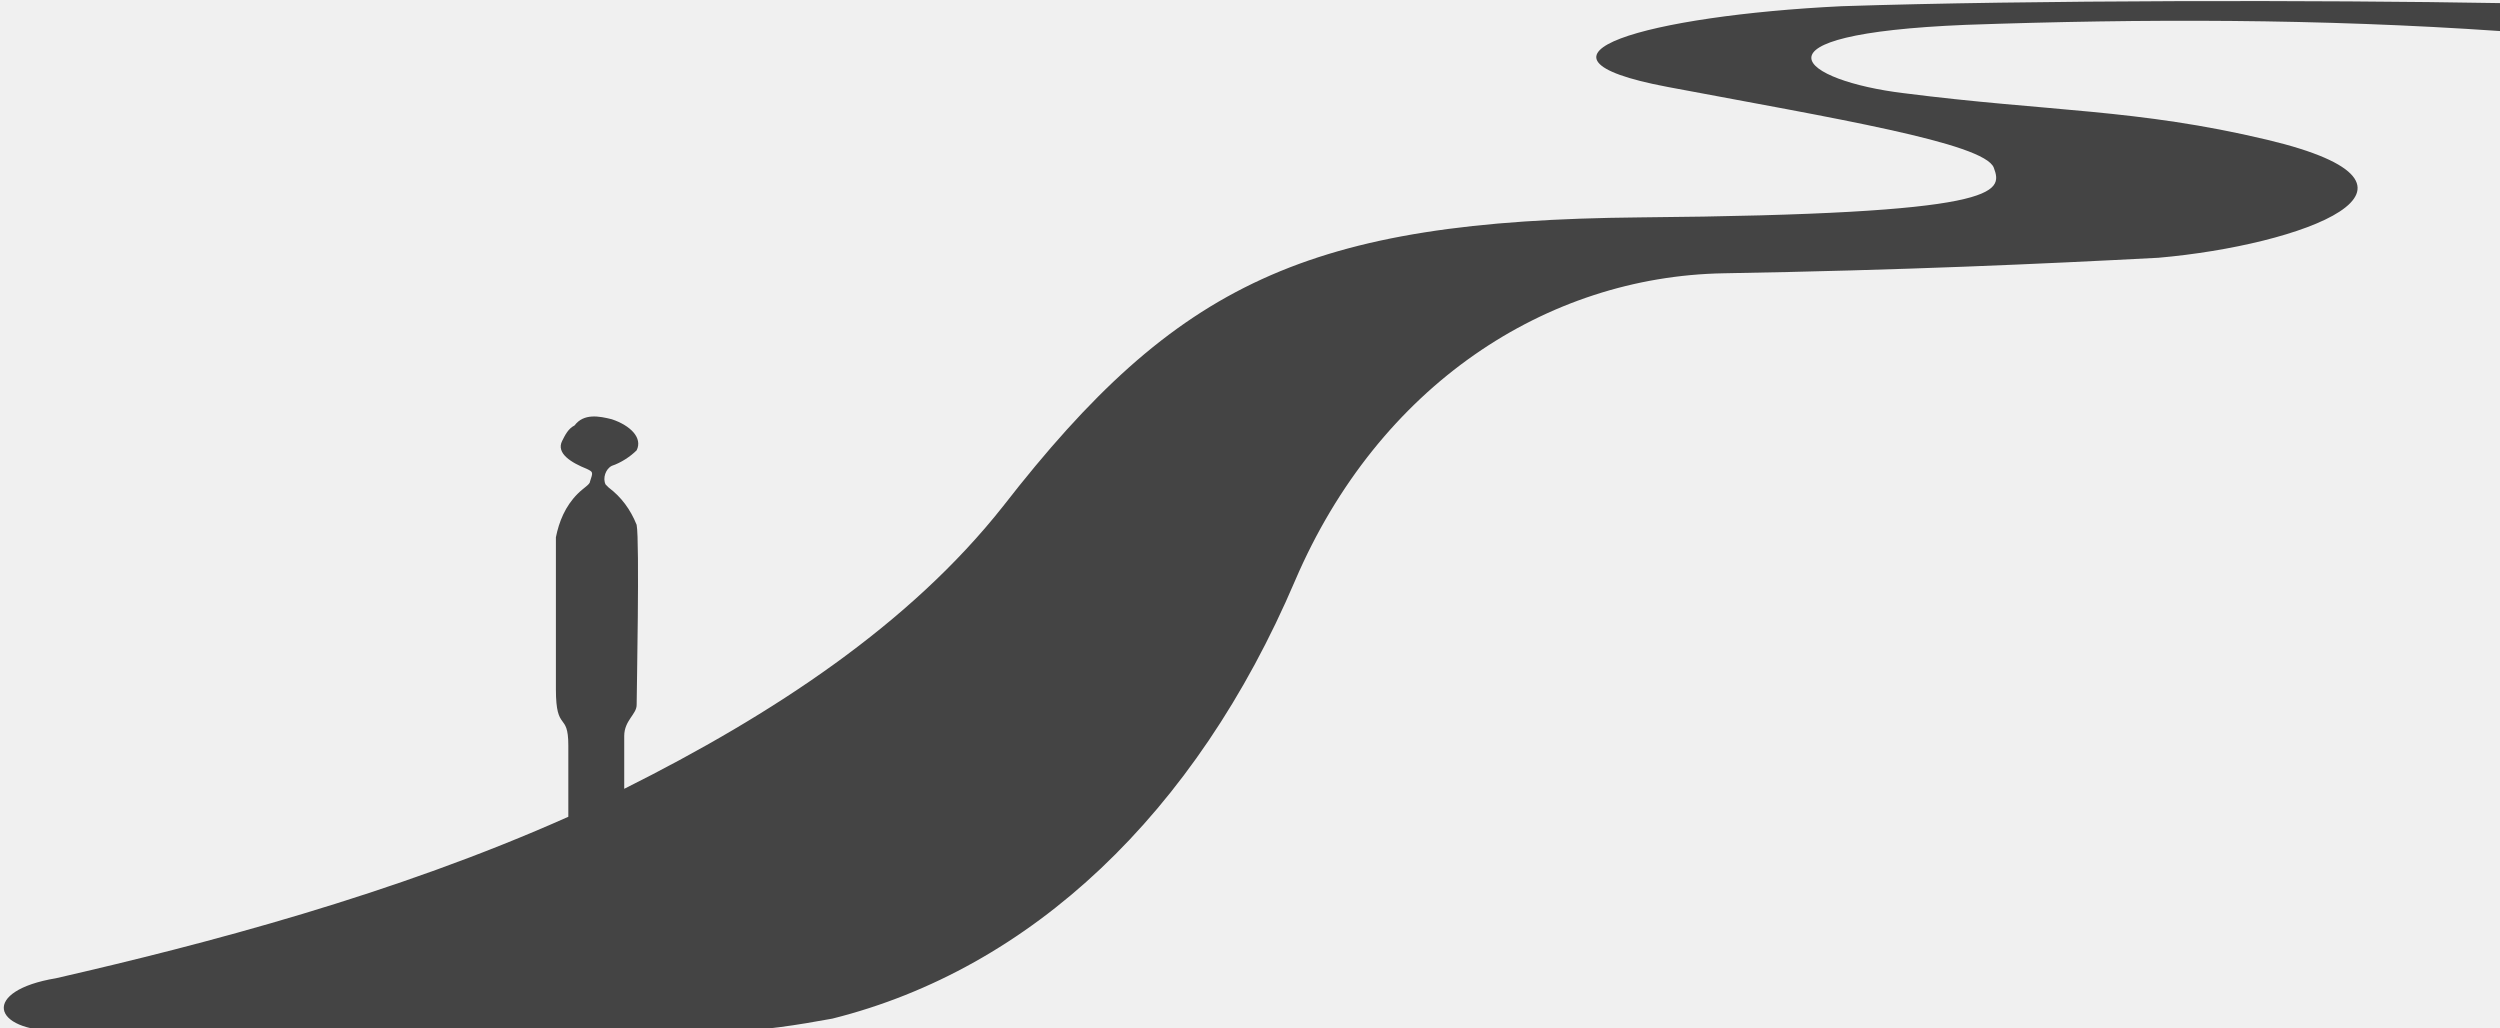
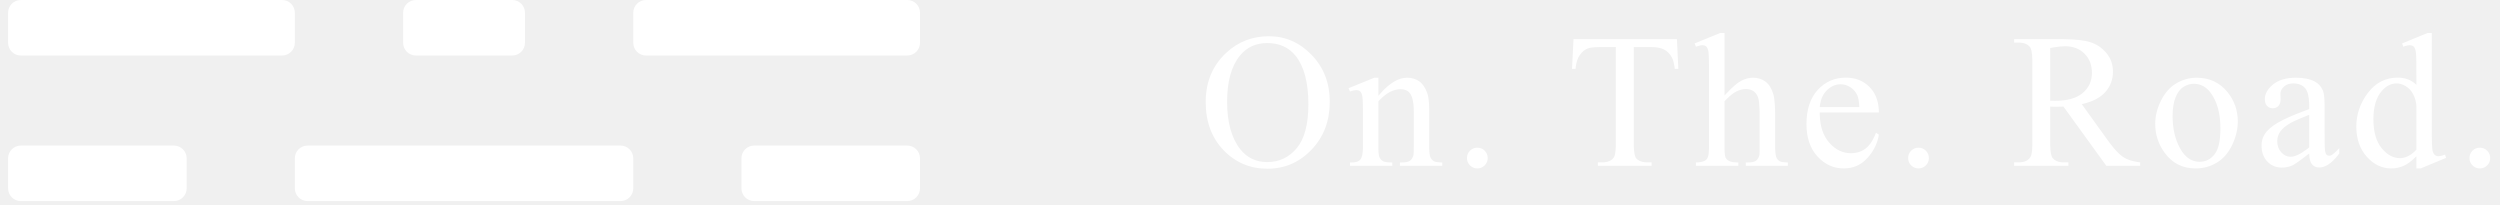
- <svg xmlns="http://www.w3.org/2000/svg" version="1.1" id="图层_1" x="0px" y="0px" viewBox="0 0 80.5 33.1" style="enable-background:new 0 0 80.5 33.1;" xml:space="preserve">
-   <style type="text/css">
- 	.st0{fill:#444444;}
- </style>
-   <path class="st0" d="M63.3,0.8C69,0.6,74.7,0.6,80.5,1c0.1-0.3,0.1-0.6,0-0.9C74.8,0,65.4,0,59.3,0.2c-6.2,0.3-10.9,1.6-5.6,2.6  s10.2,1.8,10.5,2.6c0.3,0.8,0.3,1.5-11.4,1.6c-10.7,0.1-14.9,2.1-20.5,9.3c-3,3.8-7.4,6.7-12.2,9.1v-1.7c0-0.5,0.4-0.7,0.4-1  s0.1-5.3,0-5.8c-0.2-0.5-0.5-0.9-0.9-1.2l-0.1-0.1c-0.1-0.2,0-0.5,0.2-0.6c0.3-0.1,0.6-0.3,0.8-0.5c0.2-0.4-0.2-0.8-0.8-1  c-0.4-0.1-0.9-0.2-1.2,0.2c-0.2,0.1-0.3,0.3-0.4,0.5c-0.2,0.4,0.3,0.7,0.8,0.9c0.2,0.1,0.2,0.1,0.1,0.4c0,0.1-0.2,0.2-0.4,0.4  c-0.4,0.4-0.6,0.9-0.7,1.4v4.9c0,1.4,0.4,0.7,0.4,1.8v2.3c-5.6,2.5-11.7,4.1-16.5,5.2c-2.4,0.4-2.1,1.7,0.1,1.7  c13.9,0,21.5,0,21.5,0c1.1,0,2.3-0.2,3.4-0.4c6.4-1.6,11.7-6.6,14.9-14.1c2.7-6.3,8.1-9.8,13.8-9.9c5.8-0.1,10.2-0.3,14-0.5  C74.1,7.9,79.3,6,73,4.5c-4.2-1-7-0.9-11.7-1.5C58,2.6,56,1.1,63.3,0.8z" />
+ <svg xmlns="http://www.w3.org/2000/svg" width="196px" height="16px" viewBox="0 0 196 16" version="1.1">
+   <g id="Detail" stroke="none" stroke-width="1" fill="none" fill-rule="evenodd">
+     <g id="画板备份-7" transform="translate(-50, -34)" fill="#FFFFFF" fill-rule="nonzero">
+       <path d="M98.648,45.412 C99.201,45.412 99.648,45.86 99.648,46.412 L99.648,48.765 C99.648,49.317 99.201,49.765 98.648,49.765 L74.115,49.765 C73.563,49.765 73.115,49.317 73.115,48.765 L73.115,46.412 C73.115,45.86 73.563,45.412 74.115,45.412 L98.648,45.412 Z M63.635,45.412 C64.187,45.412 64.635,45.86 64.635,46.412 L64.635,48.765 C64.635,49.317 64.187,49.765 63.635,49.765 L51.634,49.765 C51.082,49.765 50.634,49.317 50.634,48.765 L50.634,46.412 C50.634,45.86 51.082,45.412 51.634,45.412 L63.635,45.412 Z M121.129,45.412 C121.682,45.412 122.129,45.86 122.129,46.412 L122.129,48.765 C122.129,49.317 121.682,49.765 121.129,49.765 L109.129,49.765 C108.576,49.765 108.129,49.317 108.129,48.765 L108.129,46.412 C108.129,45.86 108.576,45.412 109.129,45.412 L121.129,45.412 Z M149.486,36.841 C150.775,36.841 151.892,37.331 152.837,38.31 C153.781,39.289 154.254,40.511 154.254,41.976 C154.254,43.484 153.778,44.737 152.826,45.733 C151.874,46.729 150.721,47.227 149.369,47.227 C148.001,47.227 146.853,46.741 145.923,45.77 C144.992,44.798 144.527,43.541 144.527,41.998 C144.527,40.42 145.064,39.134 146.139,38.138 C147.071,37.273 148.187,36.841 149.486,36.841 Z M240.323,36.585 L240.653,36.585 L240.655,44.74 L240.655,44.74 L240.664,45.223 L240.664,45.223 L240.682,45.57 L240.682,45.57 L240.698,45.726 C240.701,45.746 240.704,45.765 240.708,45.781 C240.744,45.954 240.803,46.075 240.883,46.143 C240.964,46.211 241.058,46.246 241.165,46.246 C241.271,46.246 241.405,46.219 241.566,46.166 L241.693,46.121 L241.773,46.377 L239.781,47.205 L239.444,47.205 L239.444,46.246 L239.281,46.408 C239.011,46.667 238.745,46.858 238.485,46.982 C238.172,47.131 237.835,47.205 237.474,47.205 C236.742,47.205 236.102,46.899 235.555,46.286 C235.008,45.673 234.735,44.886 234.735,43.924 C234.735,42.962 235.038,42.082 235.643,41.283 C236.248,40.485 237.027,40.086 237.979,40.086 C238.505,40.086 238.949,40.234 239.312,40.532 L239.444,40.65 L239.442,39.003 L239.442,39.003 L239.436,38.644 L239.436,38.644 L239.425,38.356 L239.425,38.356 L239.409,38.141 L239.409,38.141 L239.389,37.999 L239.389,37.999 C239.353,37.823 239.295,37.703 239.217,37.64 C239.139,37.576 239.041,37.544 238.924,37.544 C238.823,37.544 238.695,37.569 238.54,37.619 L238.419,37.662 L238.324,37.405 L240.323,36.585 Z M200.411,45.579 C200.64,45.579 200.833,45.658 200.989,45.817 C201.146,45.976 201.224,46.167 201.224,46.392 C201.224,46.617 201.144,46.808 200.986,46.967 C200.827,47.126 200.635,47.205 200.411,47.205 C200.186,47.205 199.994,47.126 199.836,46.967 C199.677,46.808 199.598,46.617 199.598,46.392 C199.598,46.163 199.677,45.97 199.836,45.813 C199.994,45.657 200.186,45.579 200.411,45.579 Z M222.214,40.093 C223.229,40.093 224.045,40.479 224.66,41.25 C225.182,41.91 225.444,42.667 225.444,43.521 C225.444,44.122 225.3,44.729 225.011,45.345 C224.723,45.96 224.327,46.424 223.821,46.736 C223.316,47.049 222.753,47.205 222.133,47.205 C221.122,47.205 220.319,46.802 219.723,45.997 C219.22,45.318 218.969,44.556 218.969,43.711 C218.969,43.096 219.122,42.485 219.427,41.877 C219.732,41.269 220.134,40.82 220.632,40.529 C221.13,40.239 221.657,40.093 222.214,40.093 Z M194.725,40.086 C195.477,40.086 196.095,40.334 196.578,40.829 C197.018,41.28 197.257,41.869 197.297,42.596 L197.303,42.818 L192.667,42.818 L192.671,43.062 C192.704,43.943 192.944,44.642 193.392,45.162 C193.88,45.728 194.454,46.011 195.113,46.011 C195.553,46.011 195.935,45.89 196.259,45.649 C196.544,45.437 196.788,45.094 196.991,44.619 L197.076,44.407 L197.303,44.554 L197.262,44.774 C197.132,45.357 196.848,45.893 196.41,46.381 C195.916,46.93 195.299,47.205 194.557,47.205 C193.751,47.205 193.061,46.891 192.488,46.264 C191.914,45.636 191.627,44.793 191.627,43.733 C191.627,42.586 191.921,41.691 192.509,41.049 C193.098,40.407 193.836,40.086 194.725,40.086 Z M165.823,45.579 C166.052,45.579 166.245,45.658 166.402,45.817 C166.558,45.976 166.636,46.167 166.636,46.392 C166.636,46.617 166.557,46.808 166.398,46.967 C166.239,47.126 166.048,47.205 165.823,47.205 C165.598,47.205 165.407,47.126 165.248,46.967 C165.089,46.808 165.01,46.617 165.01,46.392 C165.01,46.163 165.089,45.97 165.248,45.813 C165.407,45.657 165.598,45.579 165.823,45.579 Z M244.419,45.579 C244.649,45.579 244.842,45.658 244.998,45.817 C245.154,45.976 245.232,46.167 245.232,46.392 C245.232,46.617 245.153,46.808 244.994,46.967 C244.836,47.126 244.644,47.205 244.419,47.205 C244.195,47.205 244.003,47.126 243.844,46.967 C243.686,46.808 243.606,46.617 243.606,46.392 C243.606,46.163 243.686,45.97 243.844,45.813 C244.003,45.657 244.195,45.579 244.419,45.579 Z M230.016,40.093 C230.612,40.093 231.1,40.193 231.481,40.394 C231.769,40.545 231.981,40.782 232.118,41.104 C232.196,41.291 232.24,41.651 232.248,42.185 L232.252,45.061 L232.252,45.061 L232.261,45.508 L232.261,45.508 L232.272,45.714 C232.276,45.77 232.281,45.814 232.286,45.846 C232.311,45.99 232.351,46.087 232.407,46.136 C232.463,46.185 232.528,46.209 232.601,46.209 C232.68,46.209 232.748,46.192 232.806,46.158 C232.836,46.14 232.873,46.112 232.918,46.075 L233.076,45.936 L233.076,45.936 L233.28,45.742 L233.28,45.742 L233.4,45.623 L233.4,46.033 L233.264,46.209 C232.766,46.824 232.289,47.132 231.832,47.132 C231.593,47.132 231.403,47.049 231.261,46.883 C231.119,46.717 231.046,46.434 231.041,46.033 L230.573,46.39 L230.573,46.39 L230.201,46.663 L230.201,46.663 L230.006,46.798 L230.006,46.798 L229.854,46.896 C229.811,46.922 229.774,46.942 229.745,46.956 C229.481,47.078 229.201,47.139 228.903,47.139 C228.439,47.139 228.057,46.98 227.756,46.663 C227.456,46.346 227.306,45.928 227.306,45.411 C227.306,45.083 227.379,44.8 227.526,44.561 C227.726,44.229 228.074,43.917 228.569,43.624 C228.693,43.55 228.838,43.473 229.003,43.392 L229.36,43.224 C229.424,43.195 229.49,43.166 229.559,43.136 L229.998,42.953 L229.998,42.953 L230.493,42.759 L230.493,42.759 L231.041,42.554 L231.041,42.291 L231.037,42.075 C231.016,41.522 230.912,41.135 230.723,40.914 C230.51,40.665 230.202,40.54 229.796,40.54 C229.489,40.54 229.244,40.623 229.064,40.789 C228.909,40.927 228.819,41.083 228.793,41.255 L228.785,41.36 L228.8,41.785 L228.793,41.914 C228.775,42.077 228.72,42.208 228.628,42.305 C228.513,42.427 228.363,42.488 228.178,42.488 C227.997,42.488 227.849,42.425 227.734,42.298 C227.62,42.171 227.562,41.998 227.562,41.778 C227.562,41.358 227.777,40.972 228.207,40.621 C228.637,40.269 229.24,40.093 230.016,40.093 Z M185.202,36.585 L185.202,41.492 L185.378,41.302 C185.838,40.814 186.208,40.496 186.491,40.346 C186.808,40.177 187.125,40.093 187.443,40.093 C187.824,40.093 188.151,40.198 188.424,40.408 C188.698,40.618 188.9,40.948 189.032,41.397 C189.088,41.584 189.127,41.865 189.149,42.239 L189.166,42.644 L189.166,42.644 L189.171,43.111 L189.171,45.484 L189.173,45.658 C189.182,45.989 189.215,46.222 189.274,46.355 C189.323,46.473 189.406,46.565 189.523,46.634 C189.62,46.691 189.786,46.724 190.019,46.733 L190.167,46.736 L190.167,47 L186.871,47 L186.871,46.736 L187.025,46.736 L187.174,46.732 C187.408,46.719 187.575,46.673 187.677,46.594 C187.799,46.498 187.885,46.358 187.933,46.172 L187.943,46.085 L187.943,46.085 L187.952,45.848 L187.952,45.848 L187.955,45.62 L187.954,42.899 L187.945,42.52 C187.929,42.112 187.895,41.829 187.842,41.668 C187.766,41.438 187.645,41.266 187.479,41.152 C187.313,41.037 187.113,40.979 186.879,40.979 C186.64,40.979 186.391,41.043 186.132,41.17 C185.91,41.279 185.65,41.483 185.353,41.782 L185.202,41.939 L185.203,45.648 L185.212,45.927 C185.224,46.133 185.246,46.271 185.278,46.341 C185.33,46.453 185.425,46.547 185.564,46.623 C185.68,46.686 185.866,46.723 186.123,46.733 L186.286,46.736 L186.286,47 L182.96,47 L182.96,46.736 L183.131,46.731 C183.349,46.716 183.527,46.671 183.663,46.597 C183.761,46.548 183.839,46.456 183.898,46.319 C183.948,46.202 183.977,45.98 183.984,45.655 L183.986,45.484 L183.985,39.21 L183.981,38.814 L183.981,38.814 L183.972,38.491 L183.972,38.491 L183.959,38.24 L183.959,38.24 L183.941,38.061 C183.938,38.037 183.934,38.016 183.931,37.999 C183.894,37.823 183.838,37.703 183.762,37.64 C183.687,37.576 183.585,37.544 183.458,37.544 C183.376,37.544 183.254,37.569 183.09,37.619 L182.96,37.662 L182.858,37.405 L184.865,36.585 L185.202,36.585 Z M158.065,40.093 L158.065,41.514 L158.221,41.331 C158.95,40.506 159.648,40.093 160.313,40.093 C160.679,40.093 160.994,40.185 161.258,40.368 C161.522,40.551 161.732,40.853 161.888,41.272 C161.982,41.529 162.035,41.905 162.046,42.4 L162.049,42.62 L162.049,45.484 L162.051,45.658 C162.059,45.988 162.093,46.218 162.151,46.348 C162.205,46.47 162.292,46.565 162.411,46.634 C162.511,46.691 162.681,46.724 162.922,46.733 L163.074,46.736 L163.074,47 L159.756,47 L159.756,46.736 L159.896,46.736 L160.044,46.732 C160.278,46.719 160.447,46.673 160.551,46.594 C160.676,46.498 160.762,46.358 160.811,46.172 L160.824,46.088 L160.824,46.088 L160.833,45.945 L160.833,45.945 L160.84,45.484 L160.84,42.737 L160.837,42.516 C160.819,42.019 160.741,41.649 160.602,41.408 C160.444,41.132 160.176,40.994 159.8,40.994 C159.272,40.994 158.746,41.256 158.222,41.781 L158.065,41.946 L158.066,45.646 L158.076,45.922 C158.088,46.124 158.112,46.259 158.145,46.326 C158.213,46.468 158.307,46.572 158.427,46.637 C158.53,46.694 158.723,46.726 159.006,46.734 L159.156,46.736 L159.156,47 L155.838,47 L155.838,46.736 L155.984,46.736 L156.124,46.731 C156.39,46.71 156.574,46.625 156.677,46.476 C156.781,46.325 156.84,46.052 156.853,45.66 L156.856,45.484 L156.854,42.585 L156.854,42.585 L156.845,42.09 L156.845,42.09 L156.834,41.838 L156.834,41.838 L156.819,41.649 L156.819,41.649 L156.801,41.521 L156.801,41.521 C156.764,41.346 156.708,41.226 156.633,41.163 C156.557,41.099 156.456,41.067 156.329,41.067 C156.226,41.067 156.109,41.088 155.976,41.129 L155.838,41.177 L155.728,40.914 L157.75,40.093 L158.065,40.093 Z M211.526,37.068 L211.834,37.071 C212.733,37.085 213.408,37.161 213.858,37.299 C214.359,37.453 214.784,37.736 215.133,38.149 C215.482,38.561 215.656,39.053 215.656,39.625 C215.656,40.235 215.457,40.765 215.06,41.214 C214.701,41.618 214.166,41.916 213.454,42.106 L213.21,42.166 L215.261,45.015 L215.415,45.225 C215.818,45.763 216.17,46.128 216.469,46.319 C216.758,46.503 217.122,46.63 217.562,46.699 L217.788,46.729 L217.788,47 L215.136,47 L211.775,42.356 L211.293,42.37 L211.293,42.37 L211.068,42.37 L211.068,42.37 L210.735,42.356 L210.735,45.242 L210.737,45.442 C210.751,45.951 210.818,46.272 210.94,46.407 C211.099,46.591 211.326,46.696 211.621,46.722 L211.775,46.729 L212.163,46.729 L212.163,47 L207.907,47 L207.907,46.729 L208.281,46.729 L208.433,46.723 C208.774,46.693 209.024,46.558 209.182,46.319 C209.273,46.184 209.324,45.886 209.334,45.423 L209.336,45.242 L209.336,38.826 L209.333,38.627 C209.32,38.118 209.252,37.796 209.131,37.662 C208.967,37.477 208.736,37.372 208.436,37.346 L208.281,37.339 L207.907,37.339 L207.907,37.068 L211.526,37.068 Z M181.471,37.068 L181.581,39.397 L181.303,39.397 L181.279,39.229 C181.228,38.906 181.163,38.669 181.083,38.519 C180.932,38.235 180.731,38.027 180.479,37.892 C180.27,37.78 180.005,37.715 179.685,37.697 L179.487,37.691 L178.088,37.691 L178.088,45.279 L178.09,45.474 C178.103,45.971 178.168,46.287 178.285,46.421 C178.444,46.597 178.677,46.698 178.983,46.723 L179.142,46.729 L179.487,46.729 L179.487,47 L175.275,47 L175.275,46.729 L175.627,46.729 L175.779,46.723 C176.119,46.695 176.367,46.57 176.52,46.348 C176.616,46.209 176.669,45.912 176.679,45.457 L176.681,45.279 L176.681,37.691 L175.488,37.691 L175.297,37.693 C174.932,37.701 174.666,37.735 174.499,37.793 C174.245,37.886 174.028,38.064 173.847,38.328 C173.692,38.554 173.591,38.848 173.544,39.211 L173.525,39.397 L173.246,39.397 L173.364,37.068 L181.471,37.068 Z M149.347,37.376 C148.458,37.376 147.745,37.706 147.208,38.365 C146.539,39.185 146.205,40.386 146.205,41.968 C146.205,43.589 146.551,44.837 147.245,45.711 C147.777,46.375 148.48,46.707 149.354,46.707 C150.287,46.707 151.057,46.343 151.665,45.616 C152.273,44.888 152.577,43.741 152.577,42.173 C152.577,40.474 152.242,39.207 151.573,38.372 C151.036,37.708 150.294,37.376 149.347,37.376 Z M221.987,40.569 C221.728,40.569 221.468,40.646 221.207,40.8 C220.945,40.954 220.734,41.224 220.573,41.609 C220.412,41.995 220.331,42.491 220.331,43.096 C220.331,44.073 220.525,44.915 220.914,45.623 C221.302,46.331 221.813,46.685 222.448,46.685 C222.922,46.685 223.312,46.49 223.62,46.099 C223.928,45.708 224.081,45.037 224.081,44.085 C224.081,42.894 223.825,41.956 223.312,41.272 C222.966,40.804 222.524,40.569 221.987,40.569 Z M237.892,40.54 C237.462,40.54 237.079,40.733 236.742,41.119 C236.297,41.626 236.075,42.369 236.075,43.345 C236.075,44.332 236.29,45.087 236.72,45.612 C237.149,46.137 237.628,46.399 238.155,46.399 C238.55,46.399 238.934,46.224 239.305,45.873 L239.444,45.733 L239.444,42.276 L239.42,42.08 C239.377,41.824 239.298,41.586 239.181,41.368 C239.034,41.094 238.84,40.888 238.598,40.749 C238.357,40.61 238.121,40.54 237.892,40.54 Z M231.041,45.557 L231.041,43.001 L230.448,43.242 L230.448,43.242 L230.131,43.376 L230.131,43.376 L229.877,43.491 L229.877,43.491 L229.685,43.584 C229.659,43.598 229.635,43.611 229.613,43.624 C229.227,43.838 228.952,44.063 228.785,44.297 C228.619,44.532 228.536,44.788 228.536,45.066 C228.536,45.418 228.641,45.71 228.851,45.942 C229.061,46.174 229.303,46.29 229.577,46.29 C229.91,46.29 230.339,46.092 230.863,45.696 L231.041,45.557 Z M194.315,40.606 C193.91,40.606 193.547,40.763 193.227,41.078 C192.947,41.354 192.769,41.724 192.693,42.188 L192.667,42.393 L195.772,42.393 C195.748,41.963 195.697,41.661 195.619,41.485 C195.497,41.211 195.315,40.997 195.073,40.84 C194.831,40.684 194.579,40.606 194.315,40.606 Z M211.884,37.625 C211.648,37.625 211.343,37.657 210.968,37.722 L210.735,37.764 L210.735,41.895 L211.145,41.902 L211.145,41.902 C212.092,41.902 212.806,41.697 213.287,41.287 C213.768,40.877 214.008,40.354 214.008,39.72 C214.008,39.1 213.814,38.595 213.426,38.207 C213.038,37.819 212.524,37.625 211.884,37.625 Z M90.158,34 C90.711,34 91.158,34.448 91.158,35 L91.158,37.353 C91.158,37.905 90.711,38.353 90.158,38.353 L82.605,38.353 C82.053,38.353 81.605,37.905 81.605,37.353 L81.605,35 C81.605,34.448 82.053,34 82.605,34 L90.158,34 Z M72.115,34 C72.667,34 73.115,34.448 73.115,35 L73.115,37.353 C73.115,37.905 72.667,38.353 72.115,38.353 L51.634,38.353 C51.082,38.353 50.634,37.905 50.634,37.353 L50.634,35 C50.634,34.448 51.082,34 51.634,34 L72.115,34 Z M121.129,34 C121.682,34 122.129,34.448 122.129,35 L122.129,37.353 C122.129,37.905 121.682,38.353 121.129,38.353 L100.648,38.353 C100.096,38.353 99.648,37.905 99.648,37.353 L99.648,35 C99.648,34.448 100.096,34 100.648,34 L121.129,34 Z" id="形状" />
+     </g>
+   </g>
</svg>
